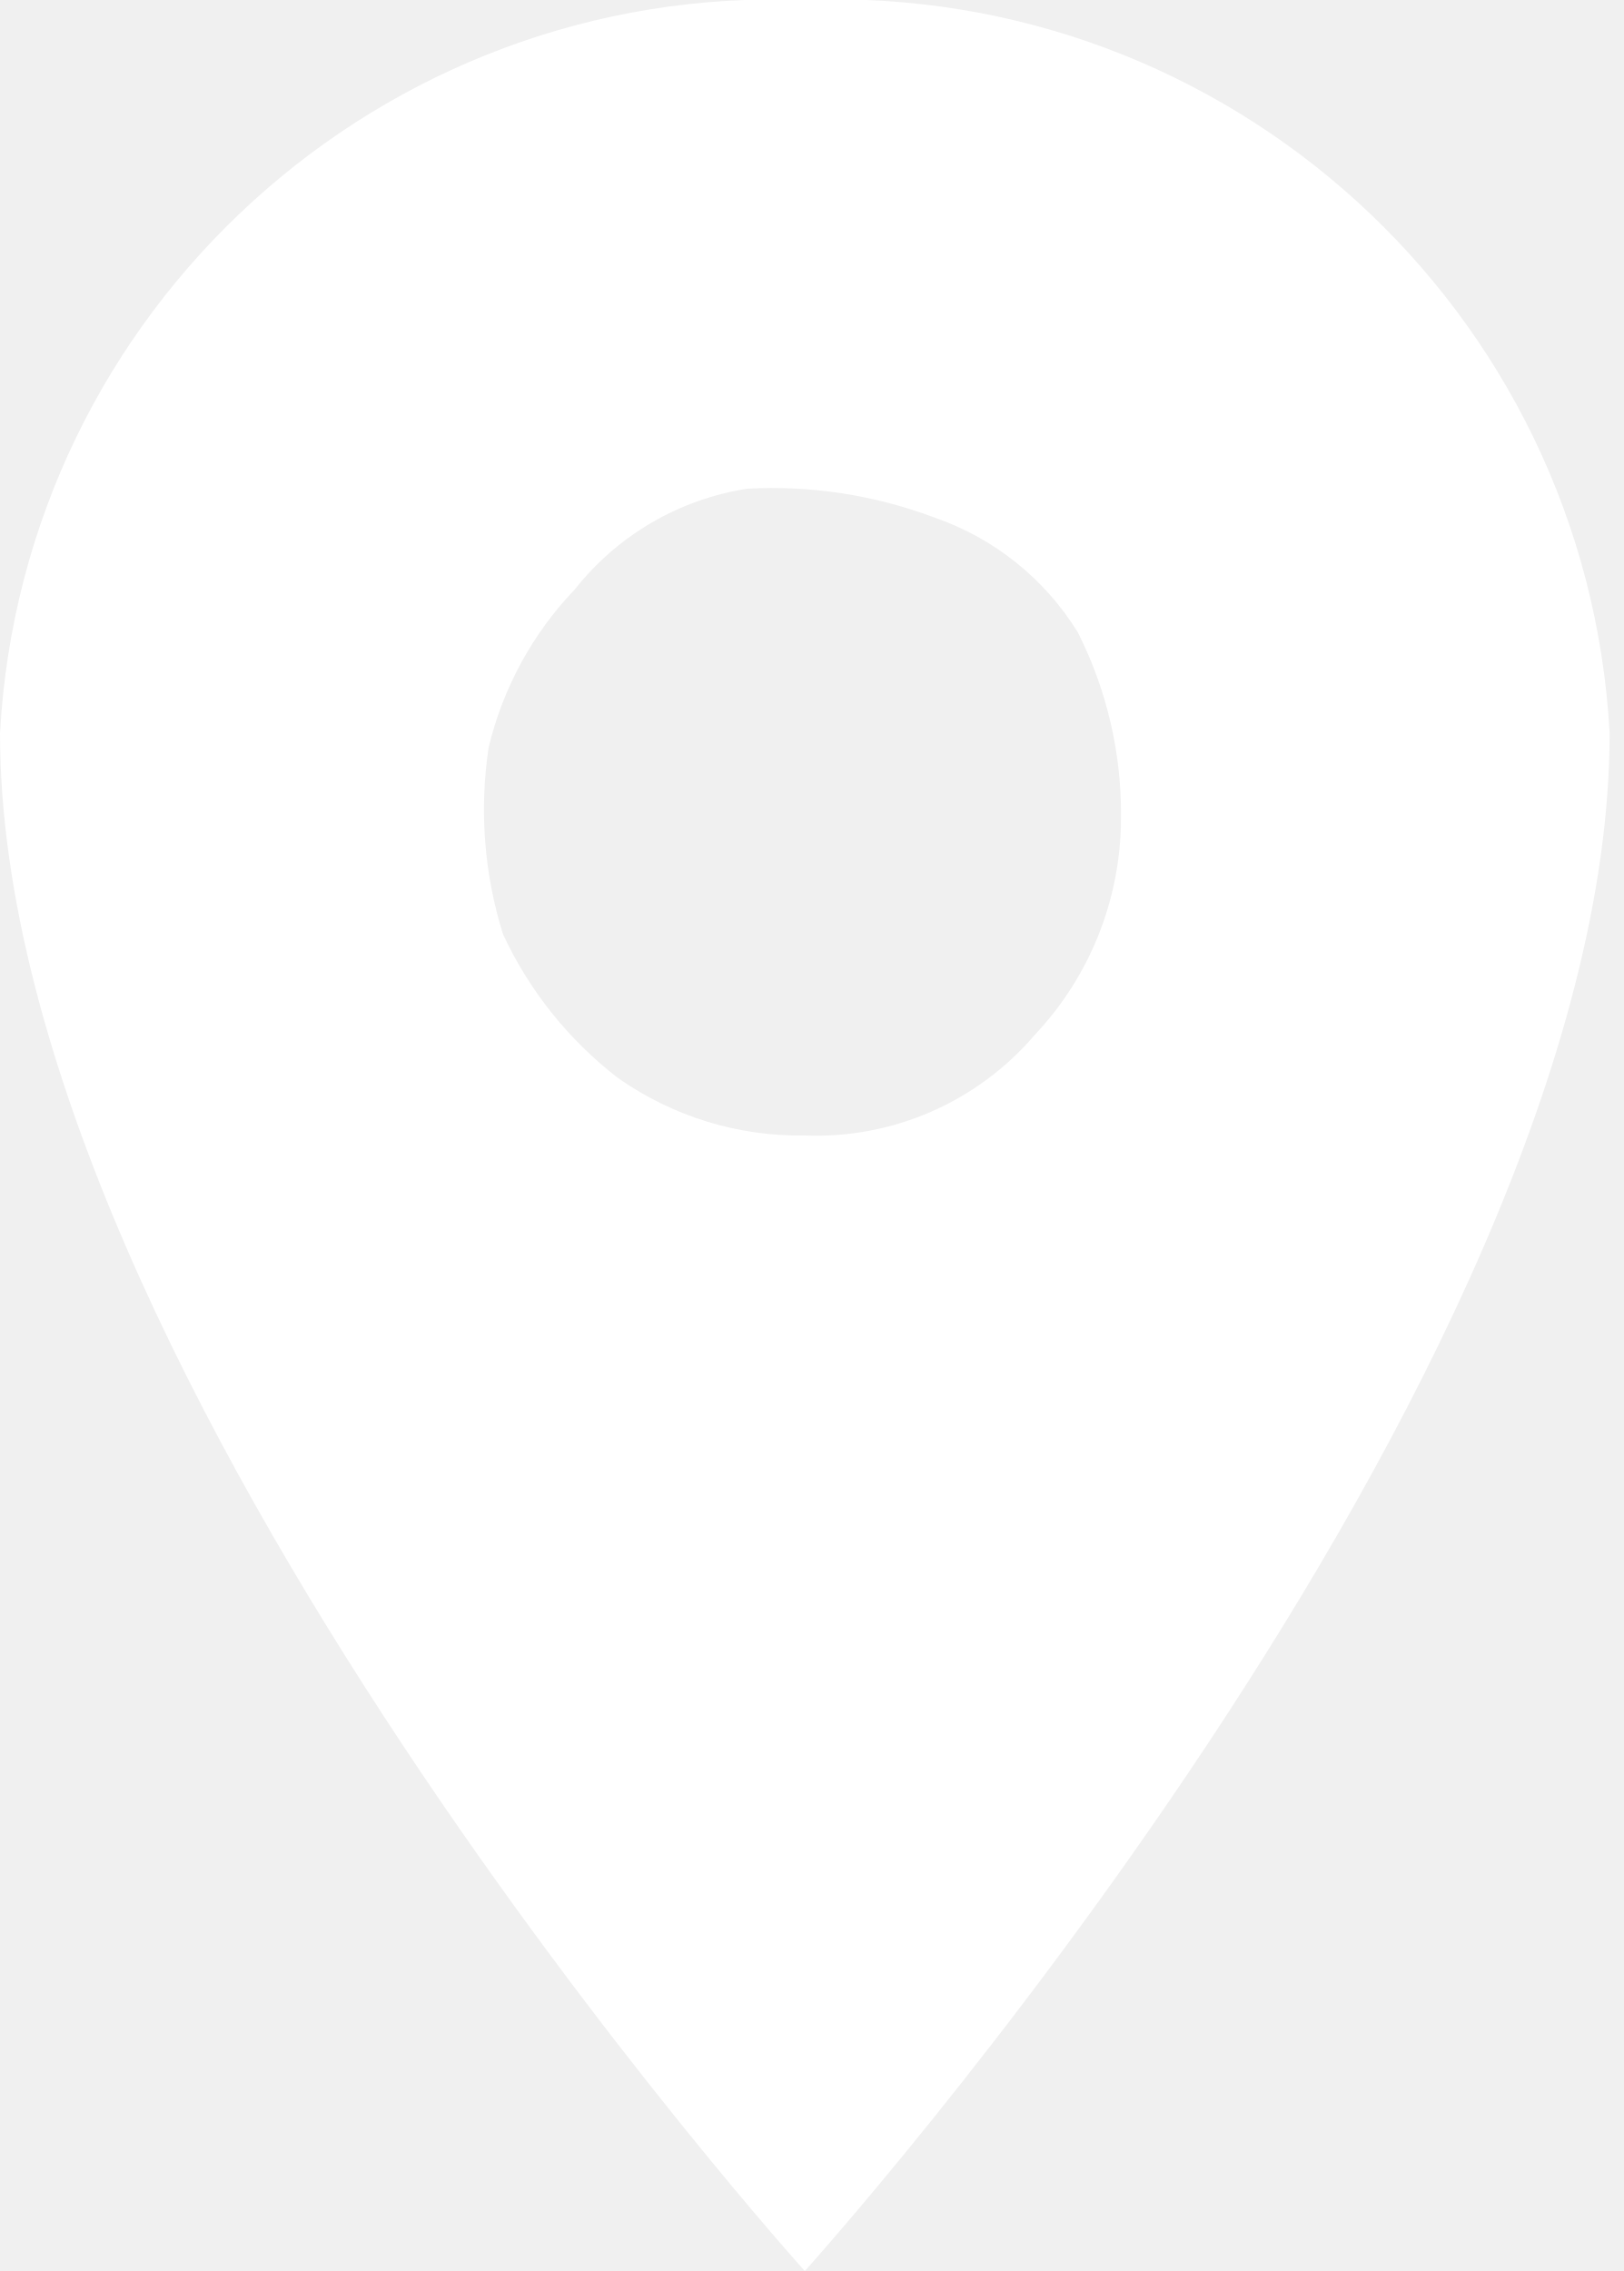
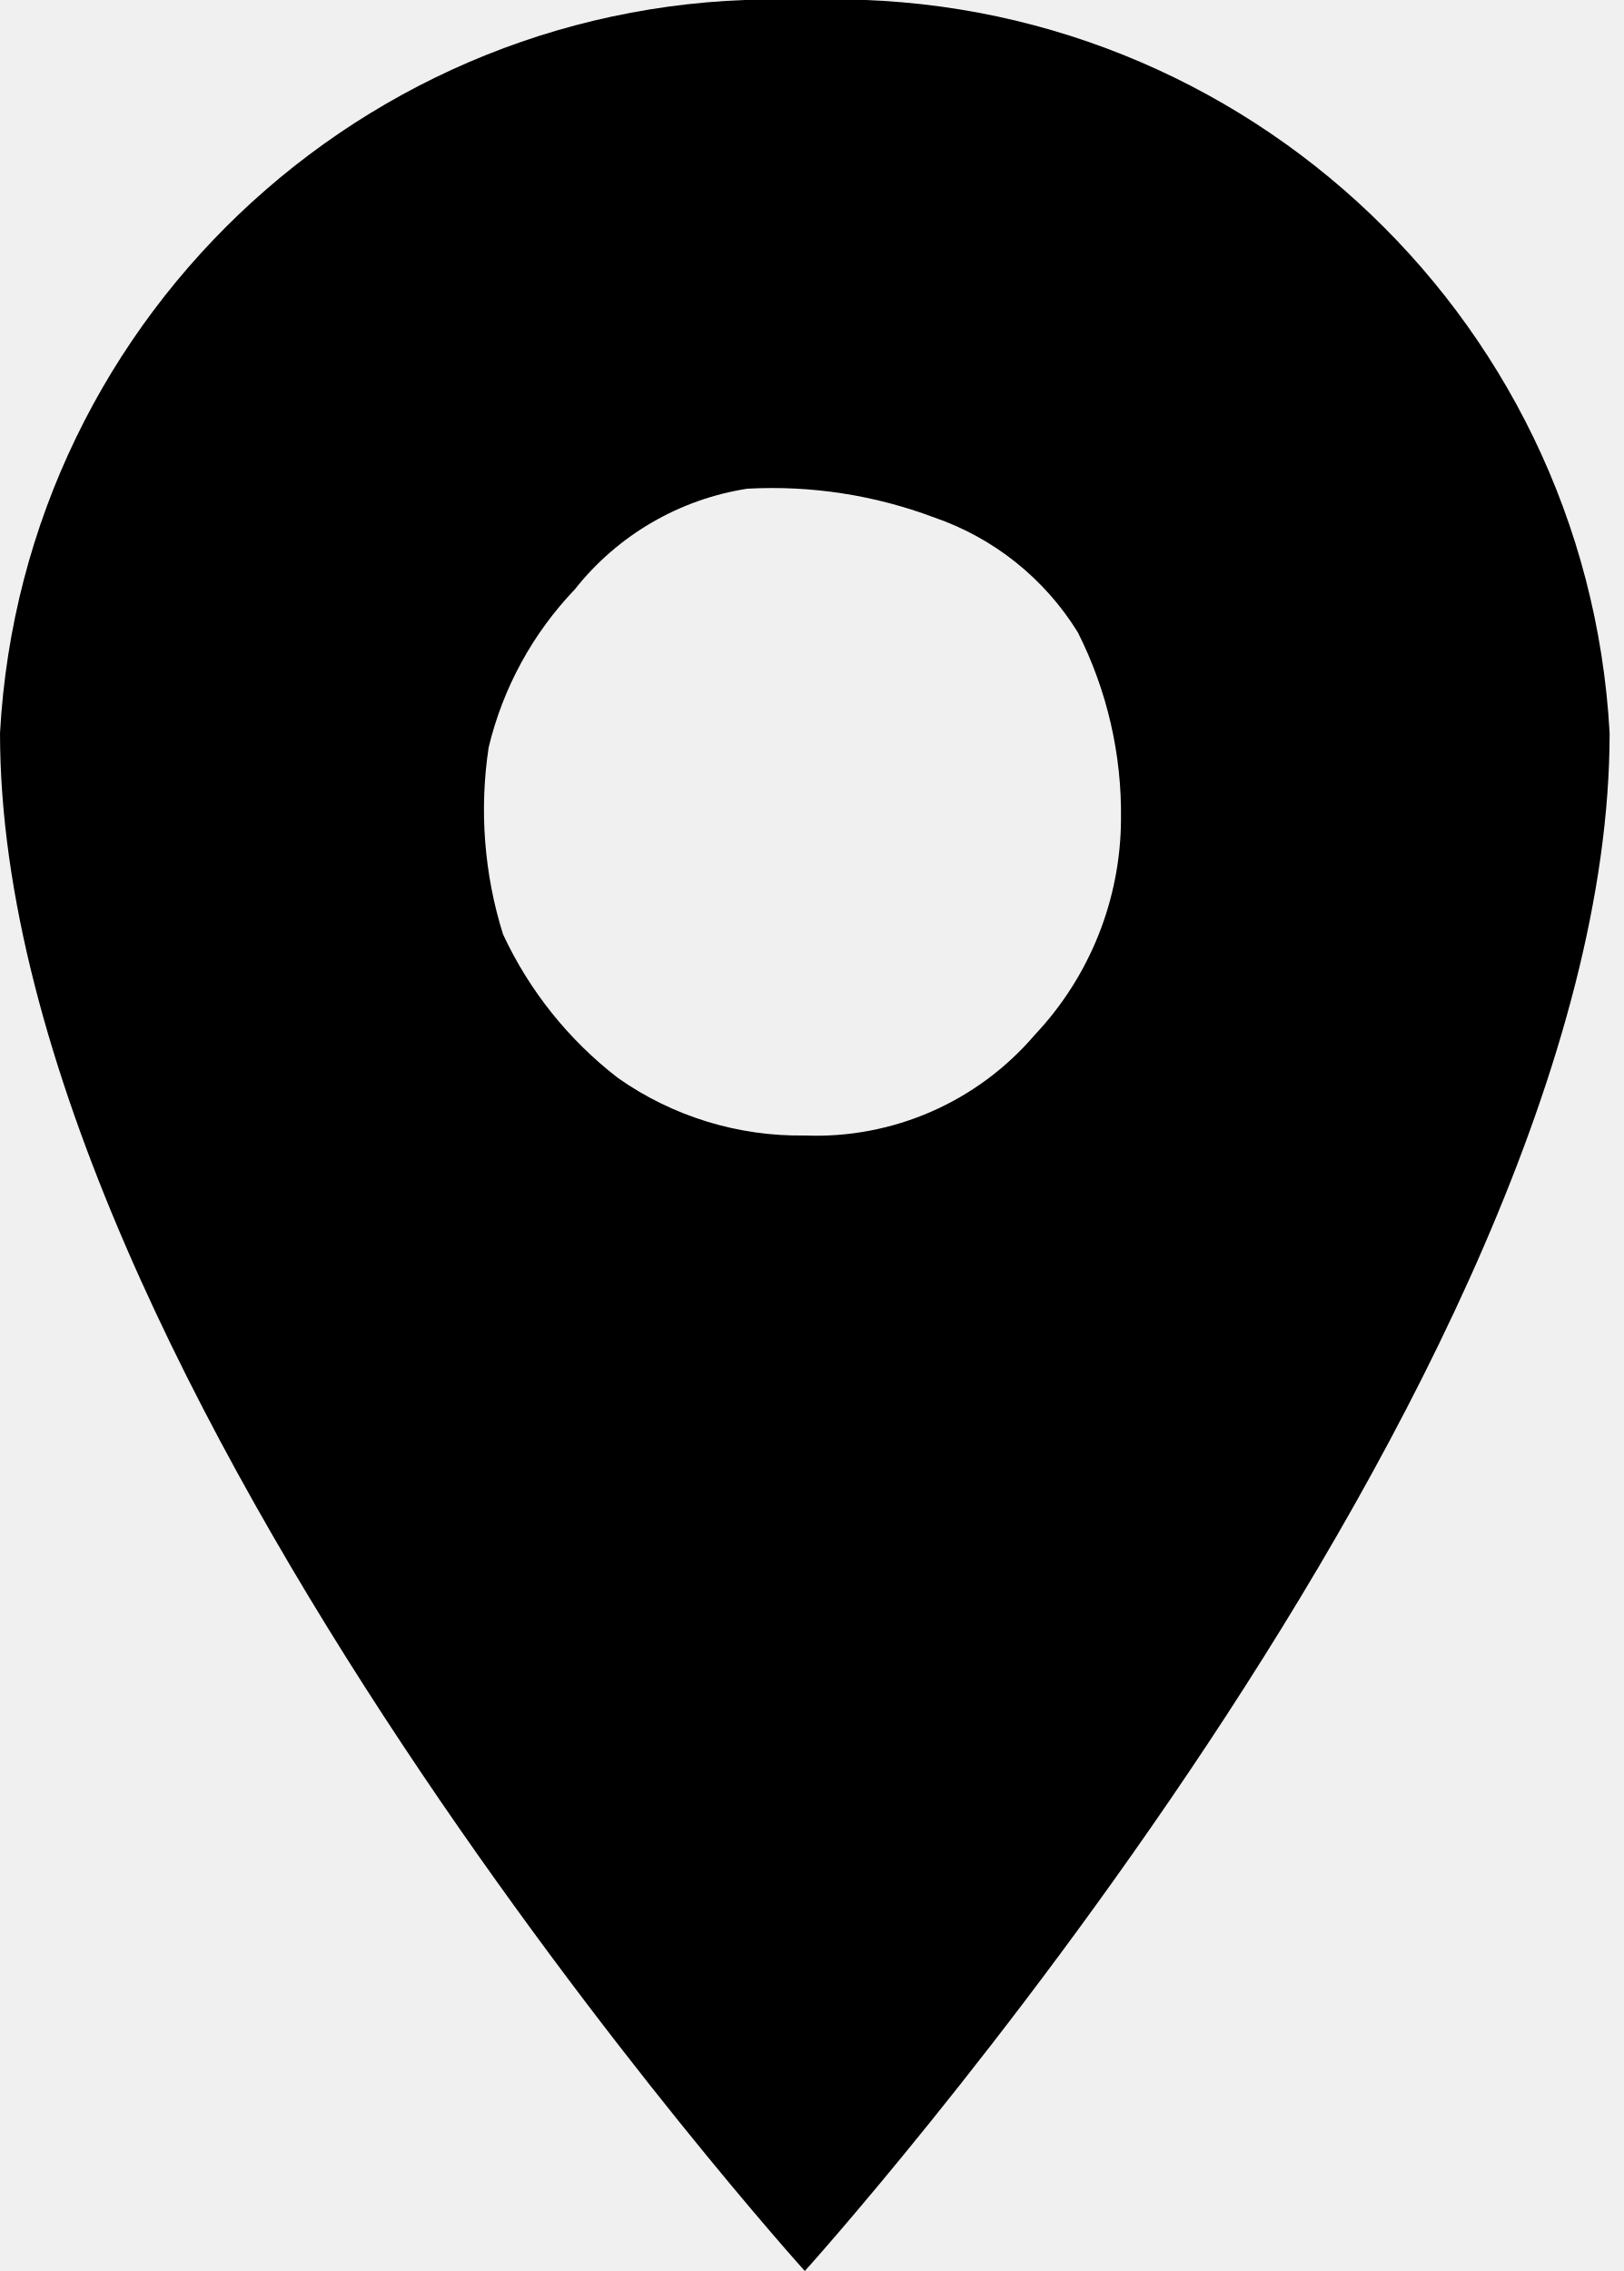
<svg xmlns="http://www.w3.org/2000/svg" viewBox="0 0 11.3 15.8">
-   <path d="M4024,173a2.2,2.2,0,0,1-1.3-.4,2.7,2.7,0,0,1-.8-1,2.9,2.9,0,0,1-.1-1.3,2.4,2.4,0,0,1,.6-1.1,1.9,1.9,0,0,1,1.2-.7,3.2,3.2,0,0,1,1.3.2,1.9,1.9,0,0,1,1,.8,2.8,2.8,0,0,1,.3,1.3,2.2,2.2,0,0,1-.6,1.5A2,2,0,0,1,4024,173Zm0-7.9a5.4,5.4,0,0,0-5.6,5.1c0,4.5,5.6,10.7,5.6,10.7s5.6-6.2,5.6-10.7A5.4,5.4,0,0,0,4024,165.1Z" transform="translate(-4018.4 -165.1)" fill="#fff" />
+   <path d="M4024,173a2.2,2.2,0,0,1-1.3-.4,2.7,2.7,0,0,1-.8-1,2.9,2.9,0,0,1-.1-1.3,2.4,2.4,0,0,1,.6-1.1,1.9,1.9,0,0,1,1.2-.7,3.2,3.2,0,0,1,1.3.2,1.9,1.9,0,0,1,1,.8,2.8,2.8,0,0,1,.3,1.3,2.2,2.2,0,0,1-.6,1.5A2,2,0,0,1,4024,173Zm0-7.9a5.4,5.4,0,0,0-5.6,5.1c0,4.5,5.6,10.7,5.6,10.7s5.6-6.2,5.6-10.7A5.4,5.4,0,0,0,4024,165.1Z" transform="translate(-4018.4 -165.1)" />
</svg>
